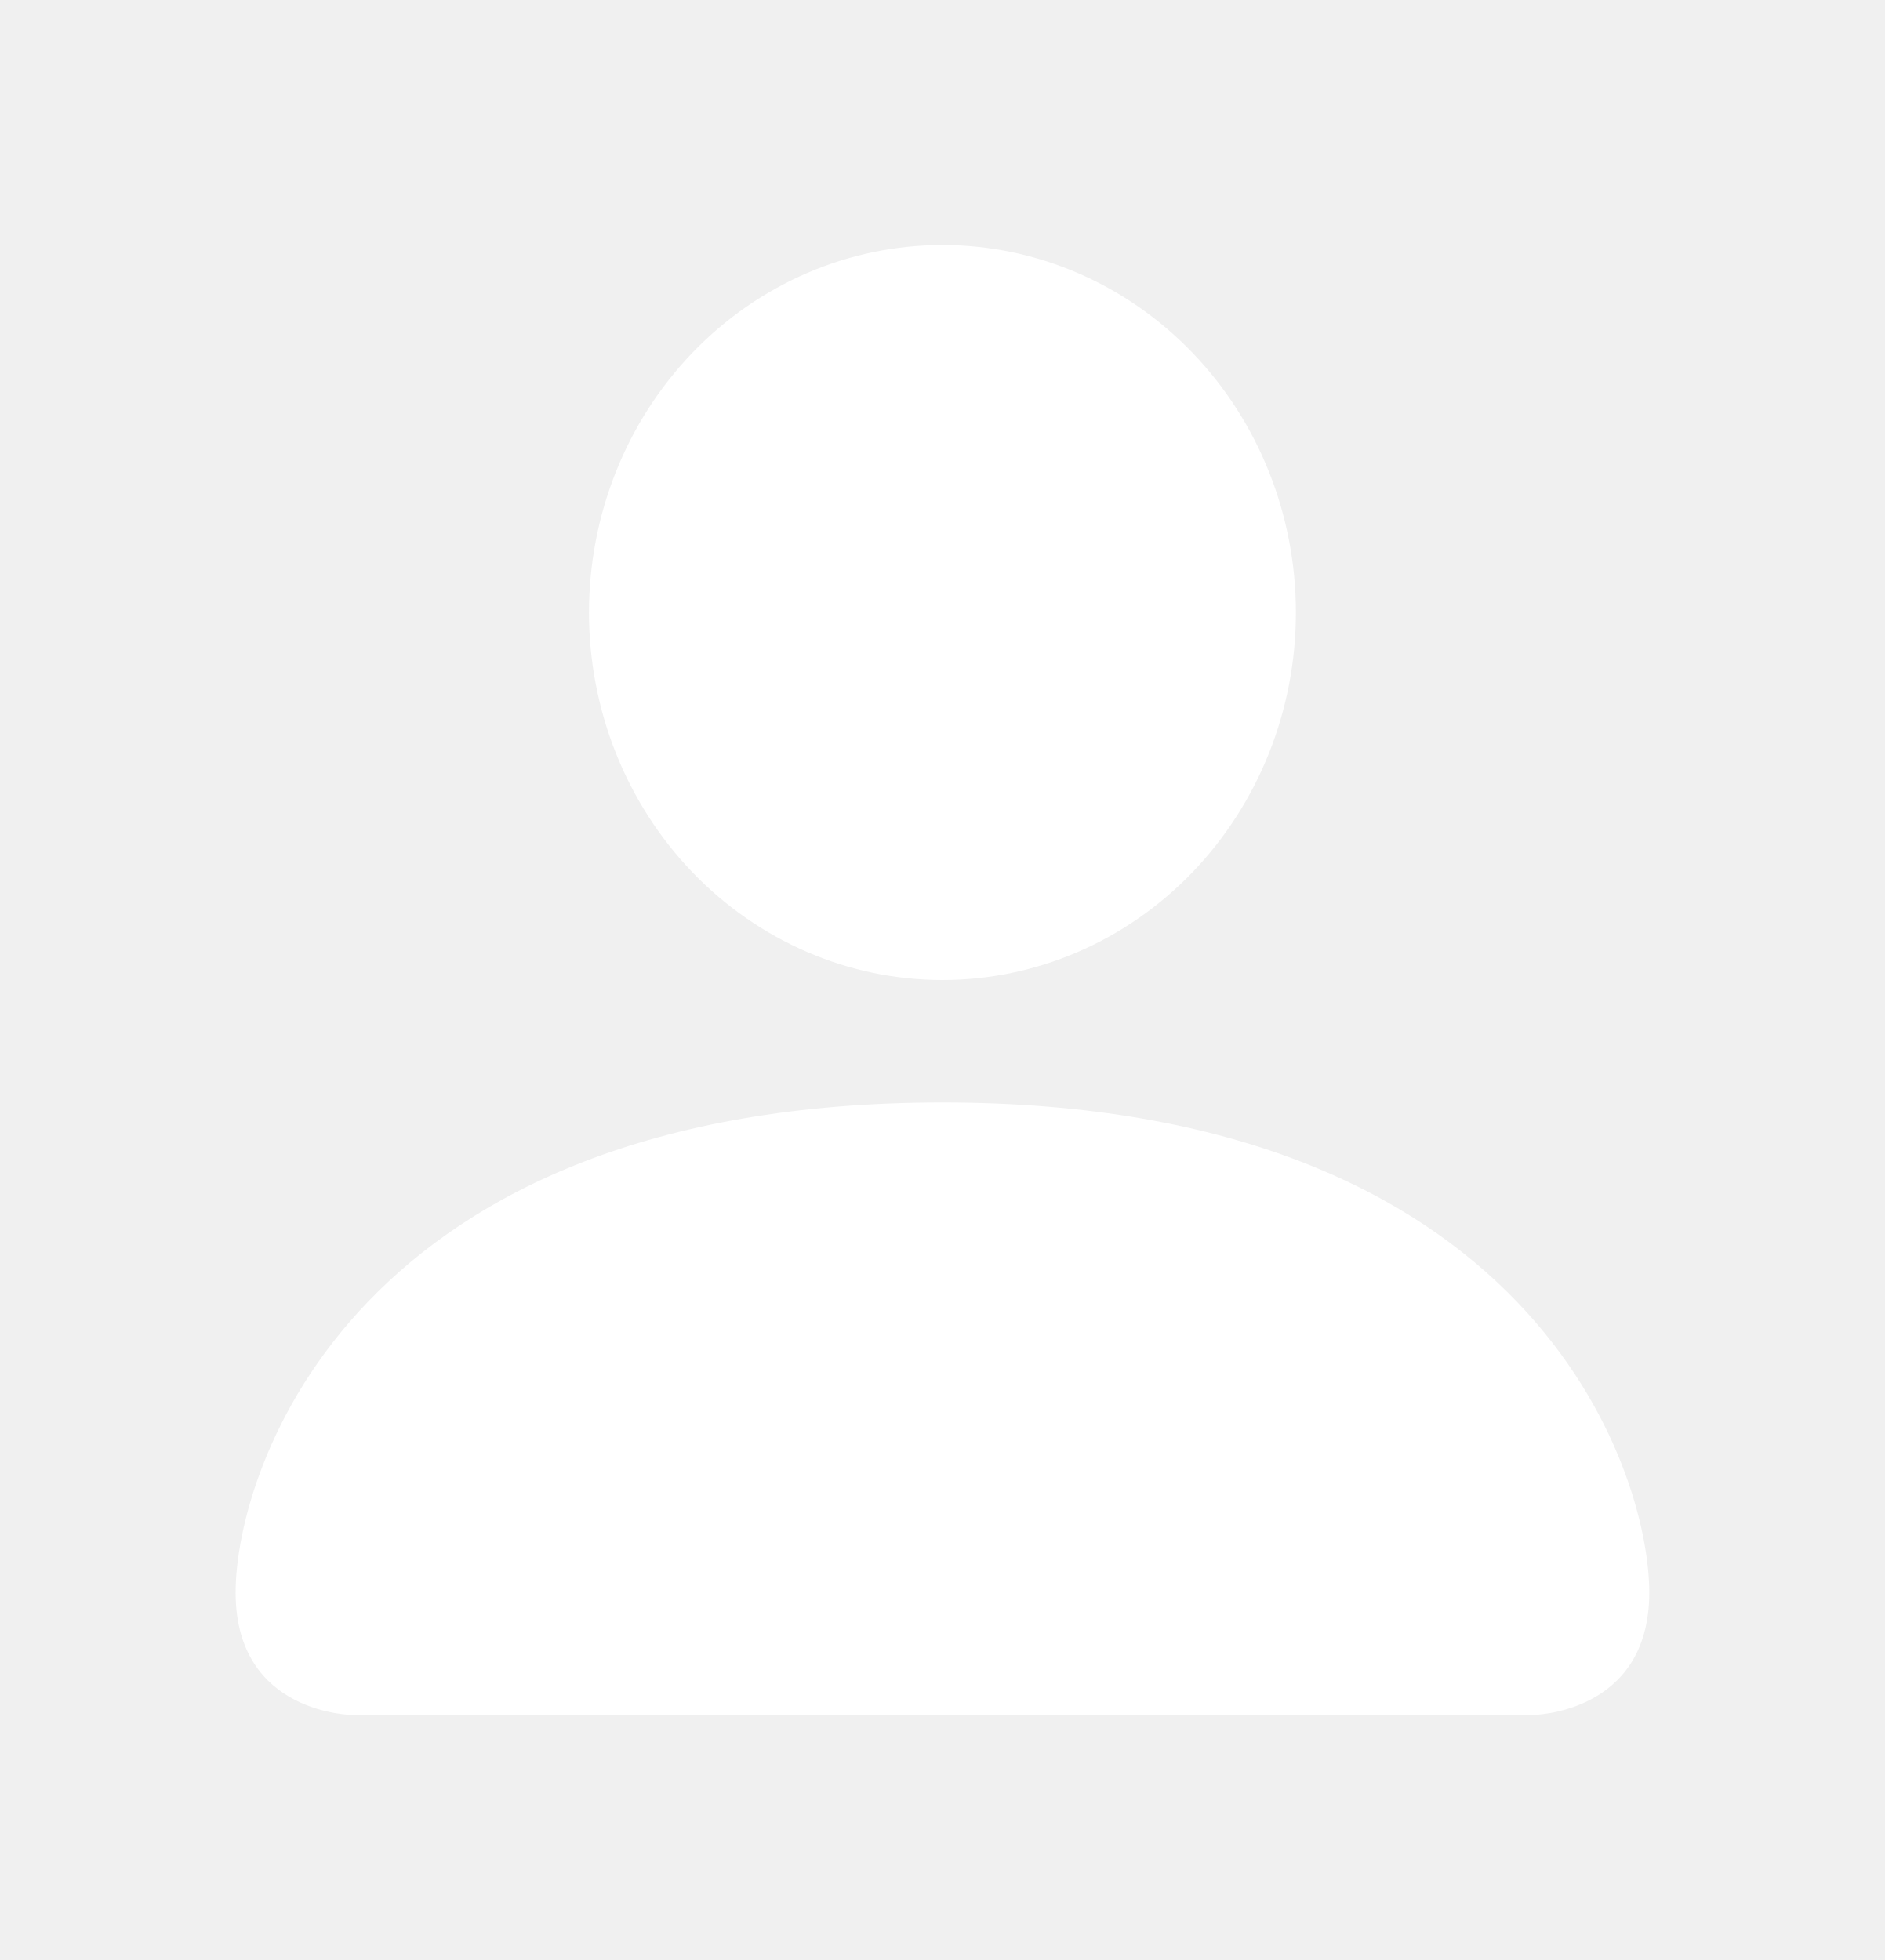
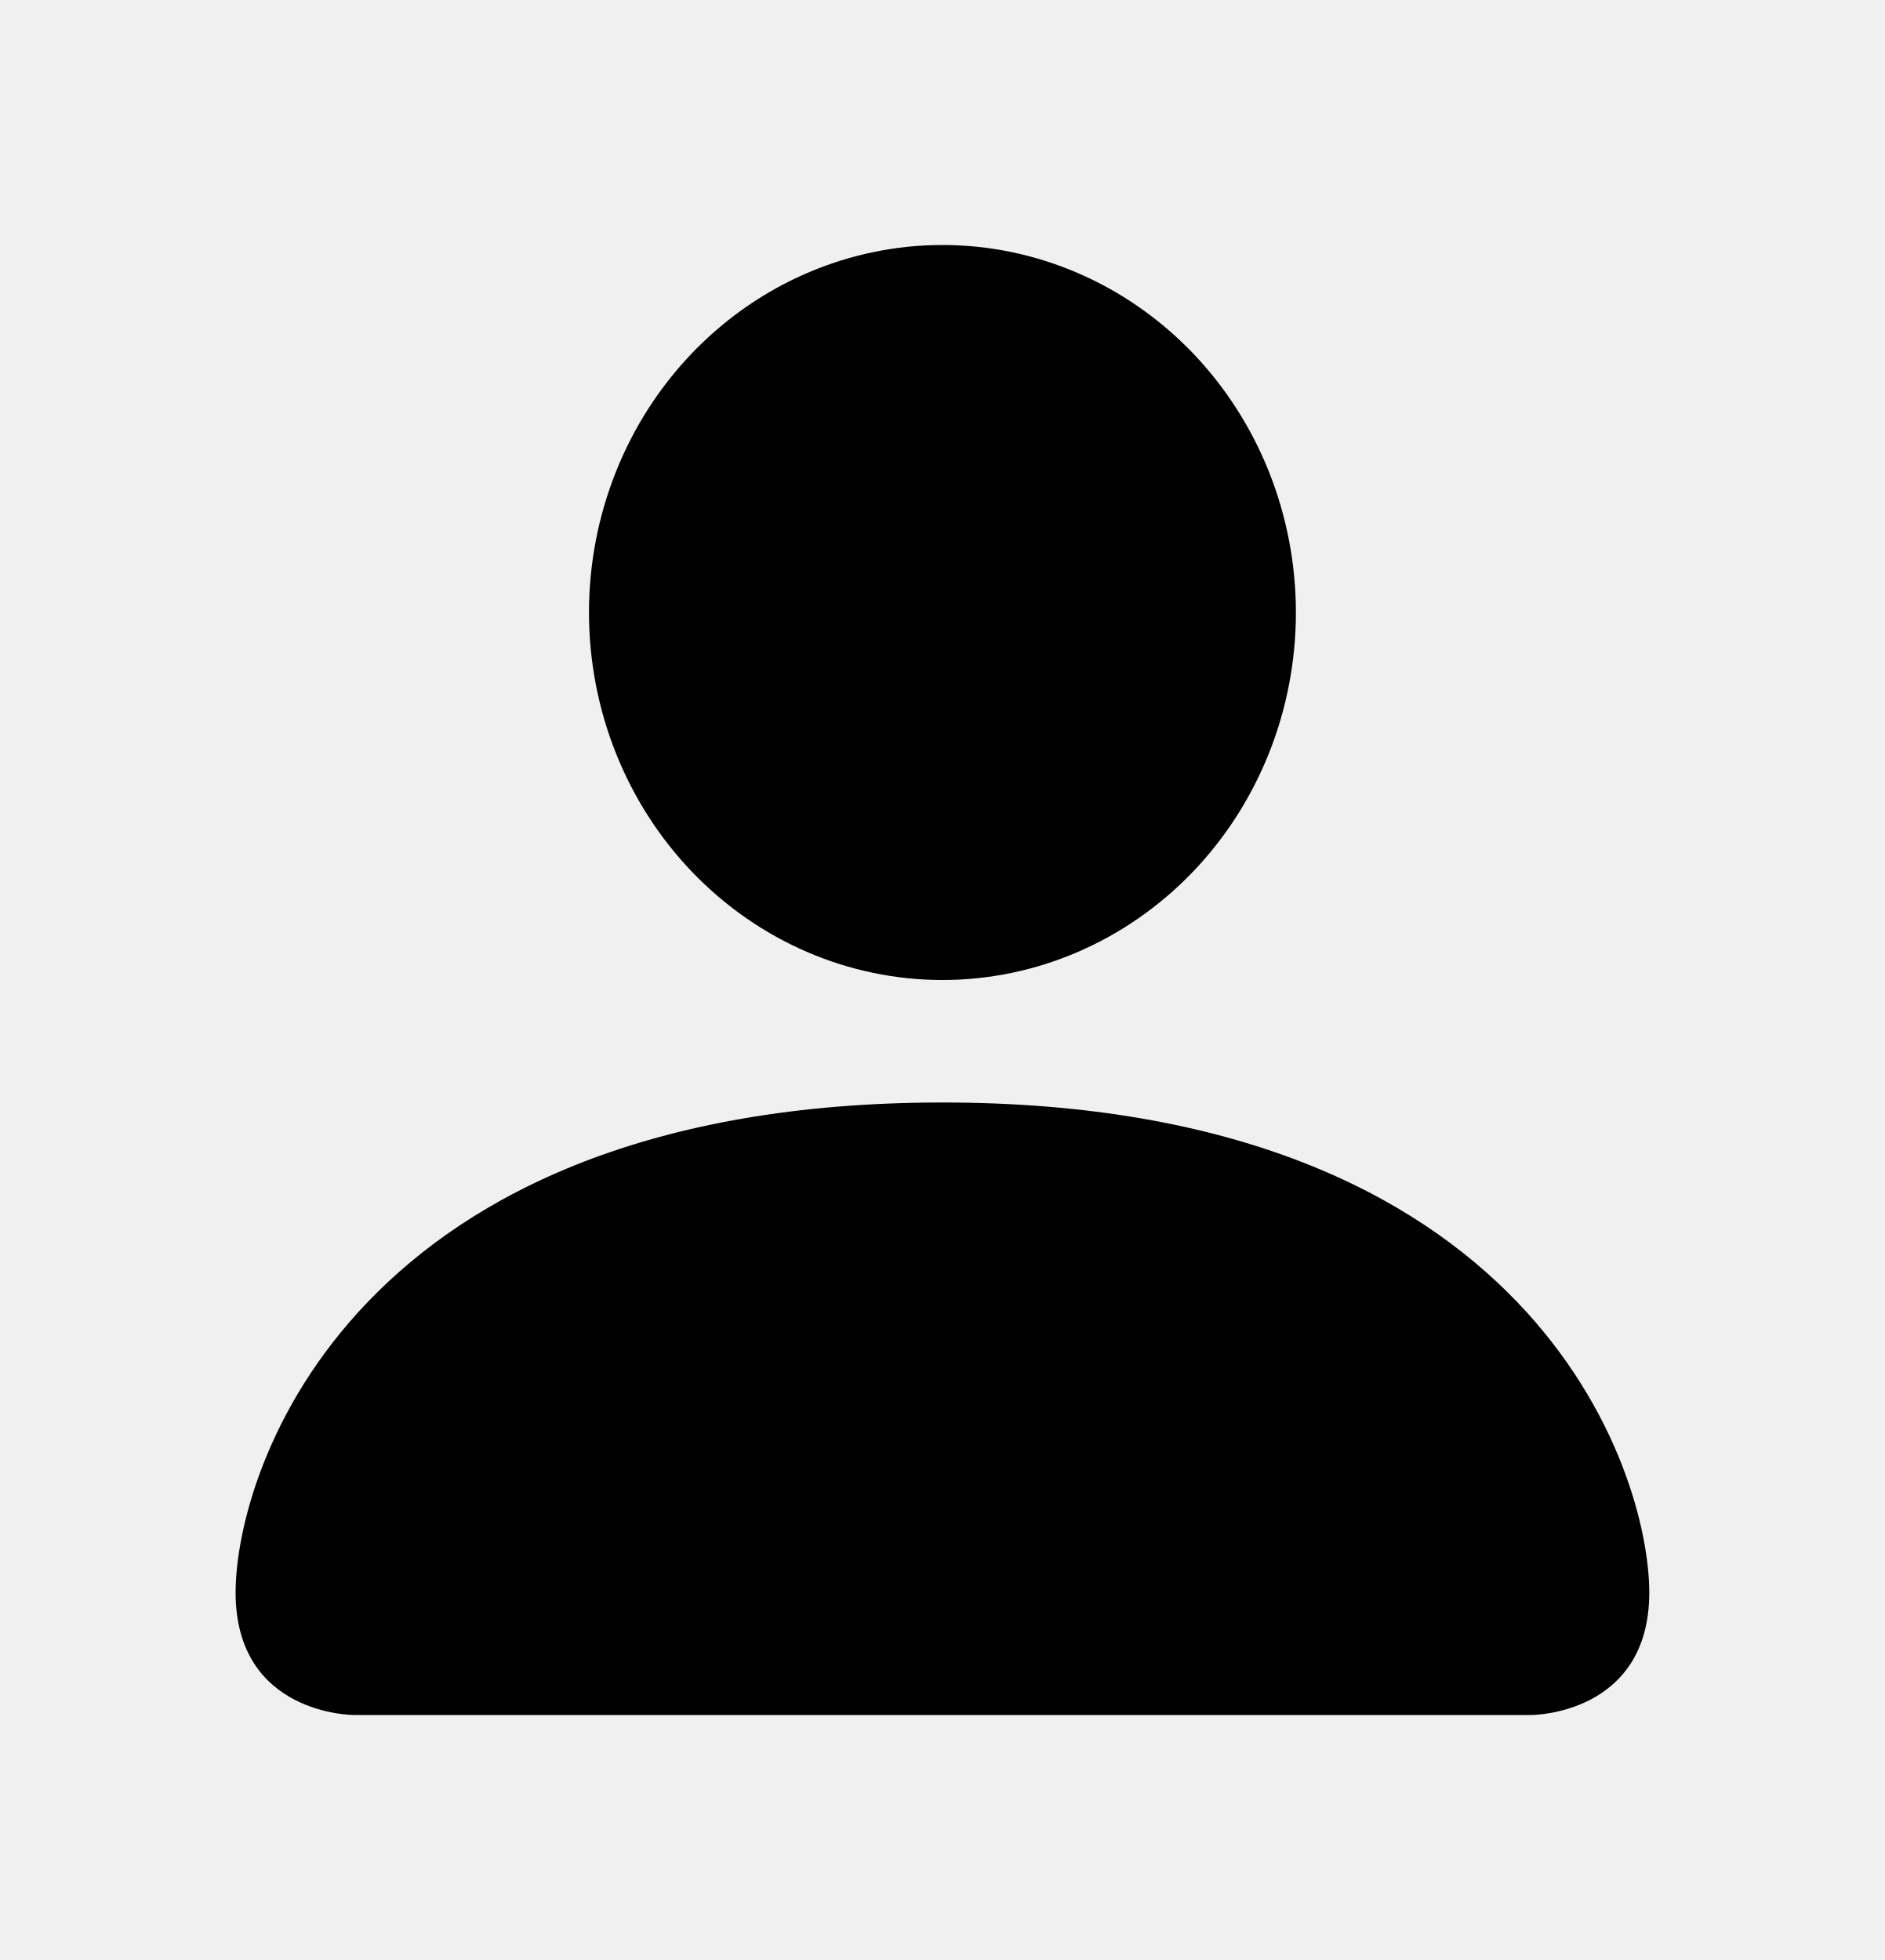
<svg xmlns="http://www.w3.org/2000/svg" width="25" height="26" viewBox="0 0 25 26" fill="none">
-   <path fill-rule="evenodd" clip-rule="evenodd" d="M4.688 22.75C4.688 22.75 3.125 22.75 3.125 21.125C3.125 19.5 4.688 14.625 12.5 14.625C20.312 14.625 21.875 19.5 21.875 21.125C21.875 22.75 20.312 22.75 20.312 22.75H4.688ZM12.5 13C13.743 13 14.935 12.486 15.815 11.572C16.694 10.658 17.188 9.418 17.188 8.125C17.188 6.832 16.694 5.592 15.815 4.678C14.935 3.764 13.743 3.25 12.5 3.25C11.257 3.25 10.065 3.764 9.185 4.678C8.306 5.592 7.812 6.832 7.812 8.125C7.812 9.418 8.306 10.658 9.185 11.572C10.065 12.486 11.257 13 12.5 13V13Z" fill="white" />
+   <path fill-rule="evenodd" clip-rule="evenodd" d="M4.688 22.75C4.688 22.75 3.125 22.75 3.125 21.125C3.125 19.5 4.688 14.625 12.5 14.625C20.312 14.625 21.875 19.5 21.875 21.125C21.875 22.75 20.312 22.75 20.312 22.75H4.688ZM12.5 13C13.743 13 14.935 12.486 15.815 11.572C16.694 10.658 17.188 9.418 17.188 8.125C17.188 6.832 16.694 5.592 15.815 4.678C14.935 3.764 13.743 3.25 12.5 3.25C11.257 3.25 10.065 3.764 9.185 4.678C8.306 5.592 7.812 6.832 7.812 8.125C7.812 9.418 8.306 10.658 9.185 11.572C10.065 12.486 11.257 13 12.5 13Z" fill="black" />
</svg>
